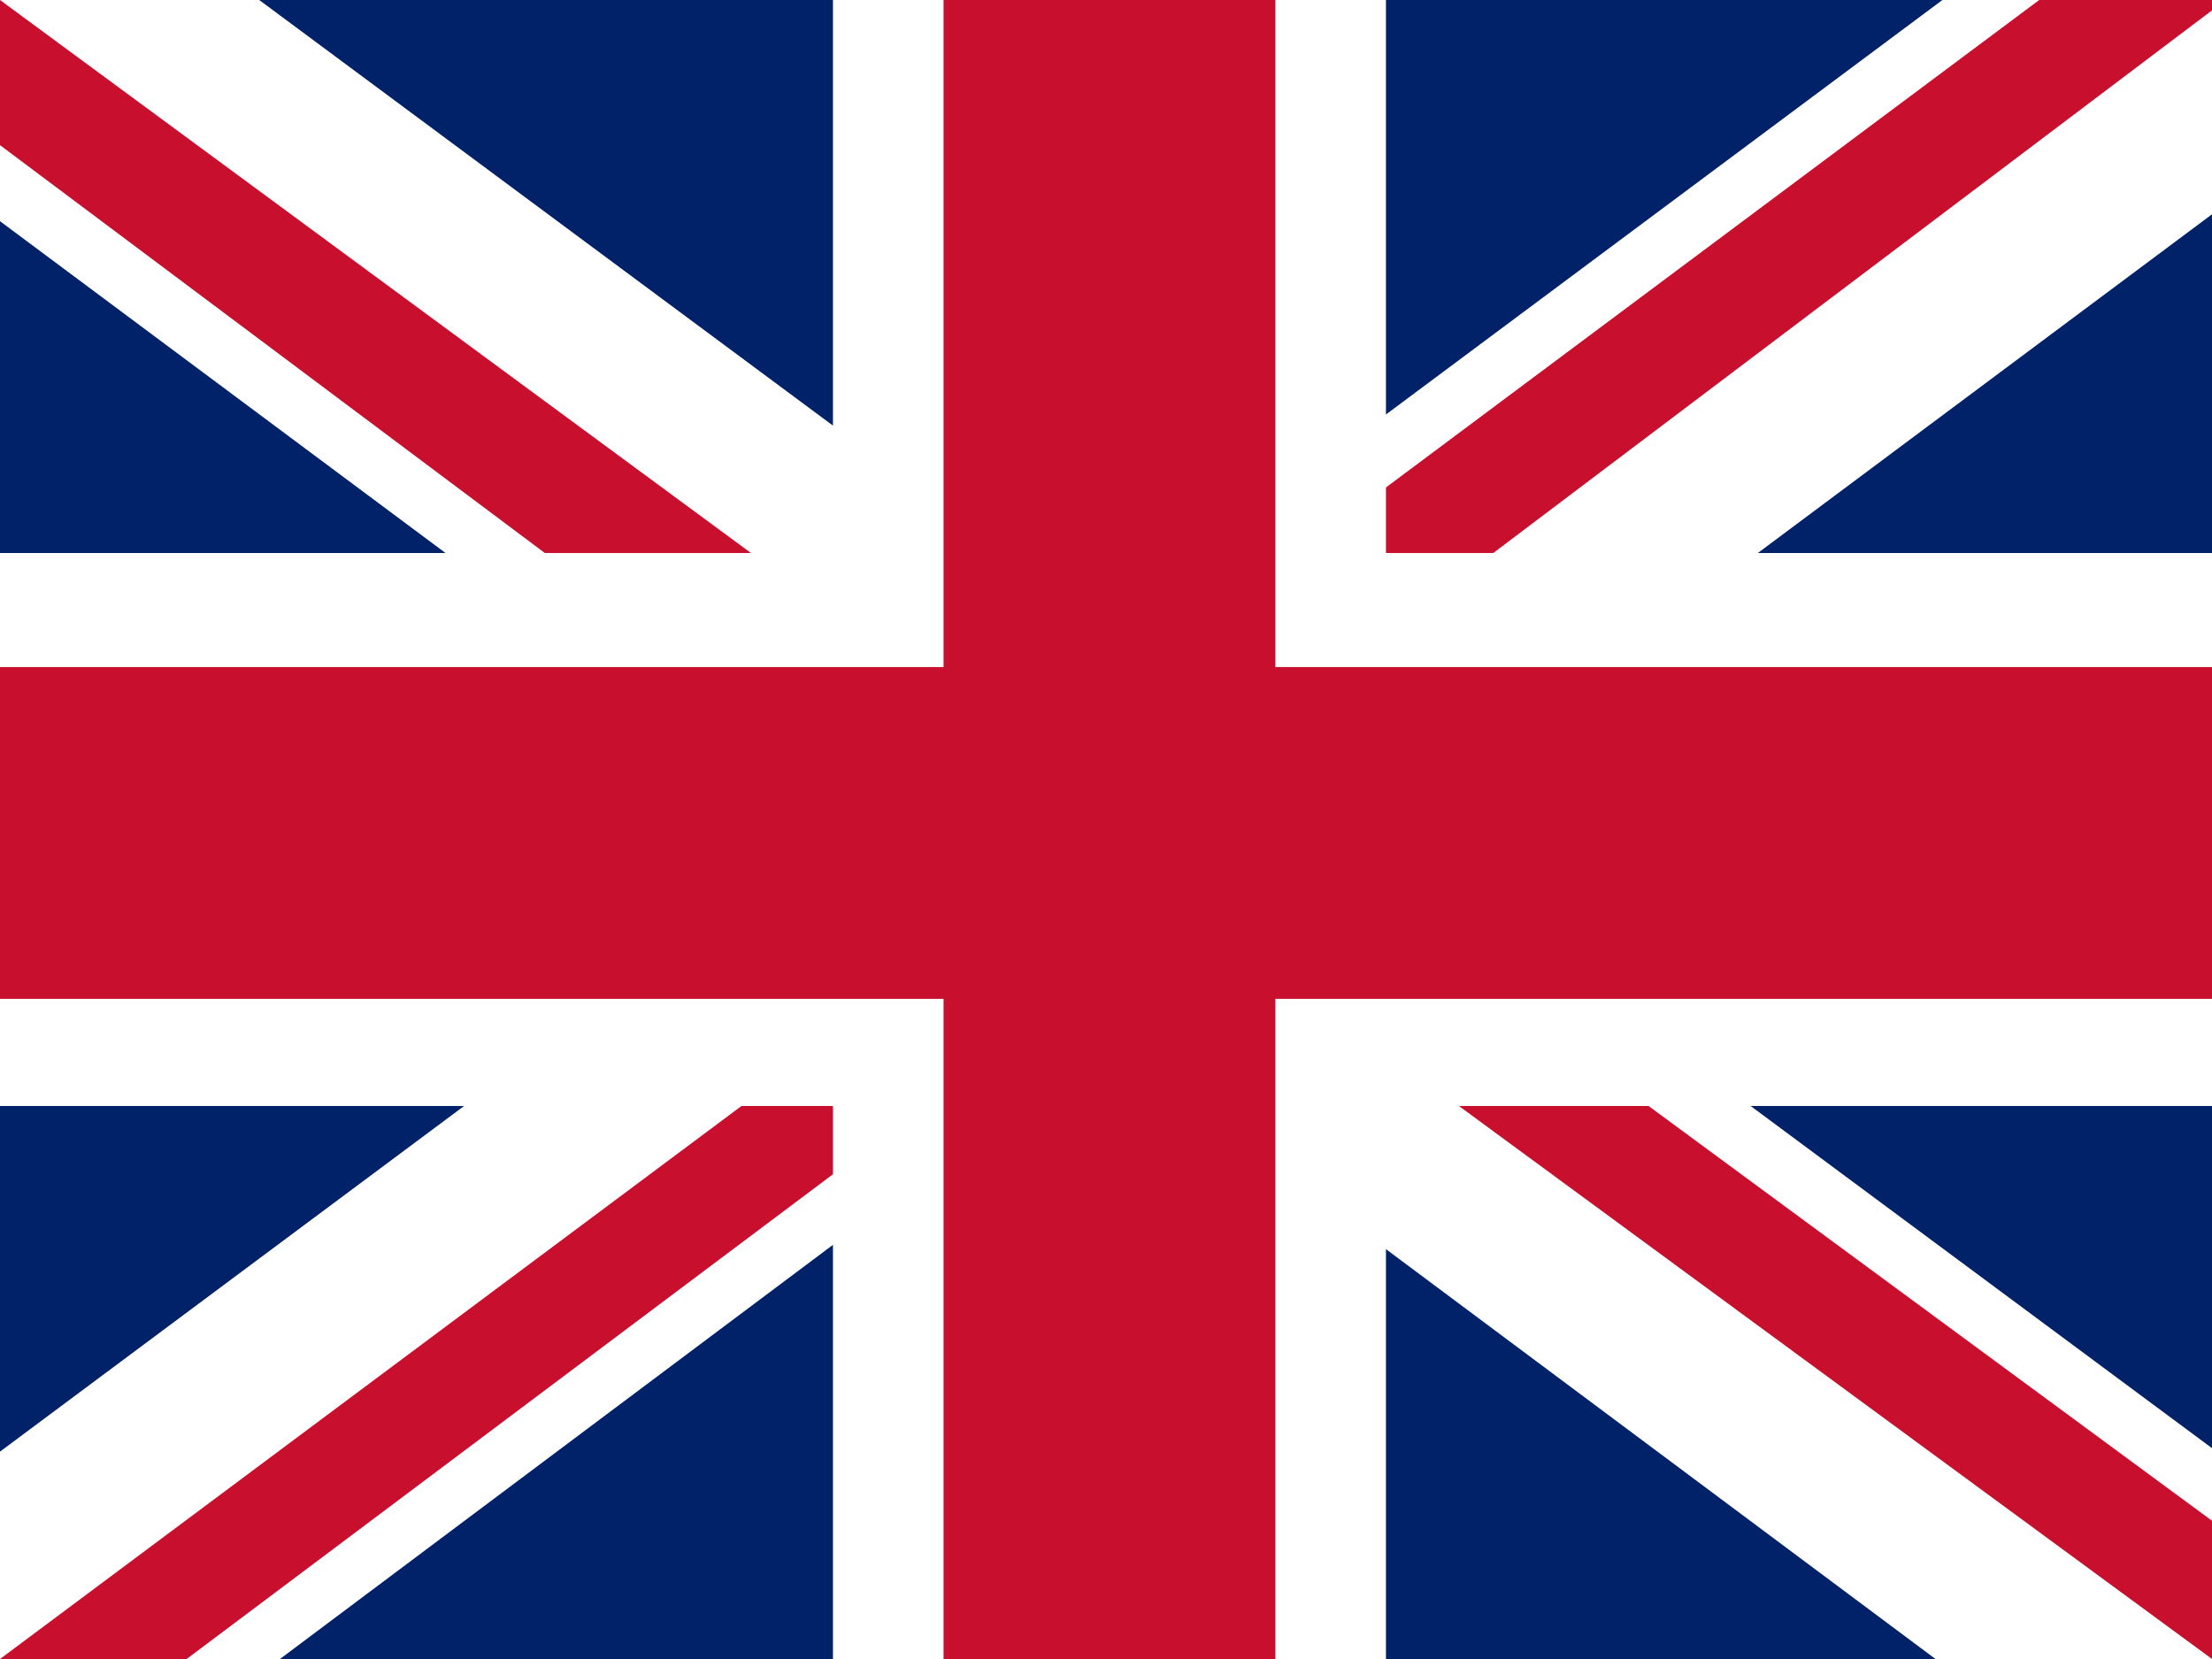
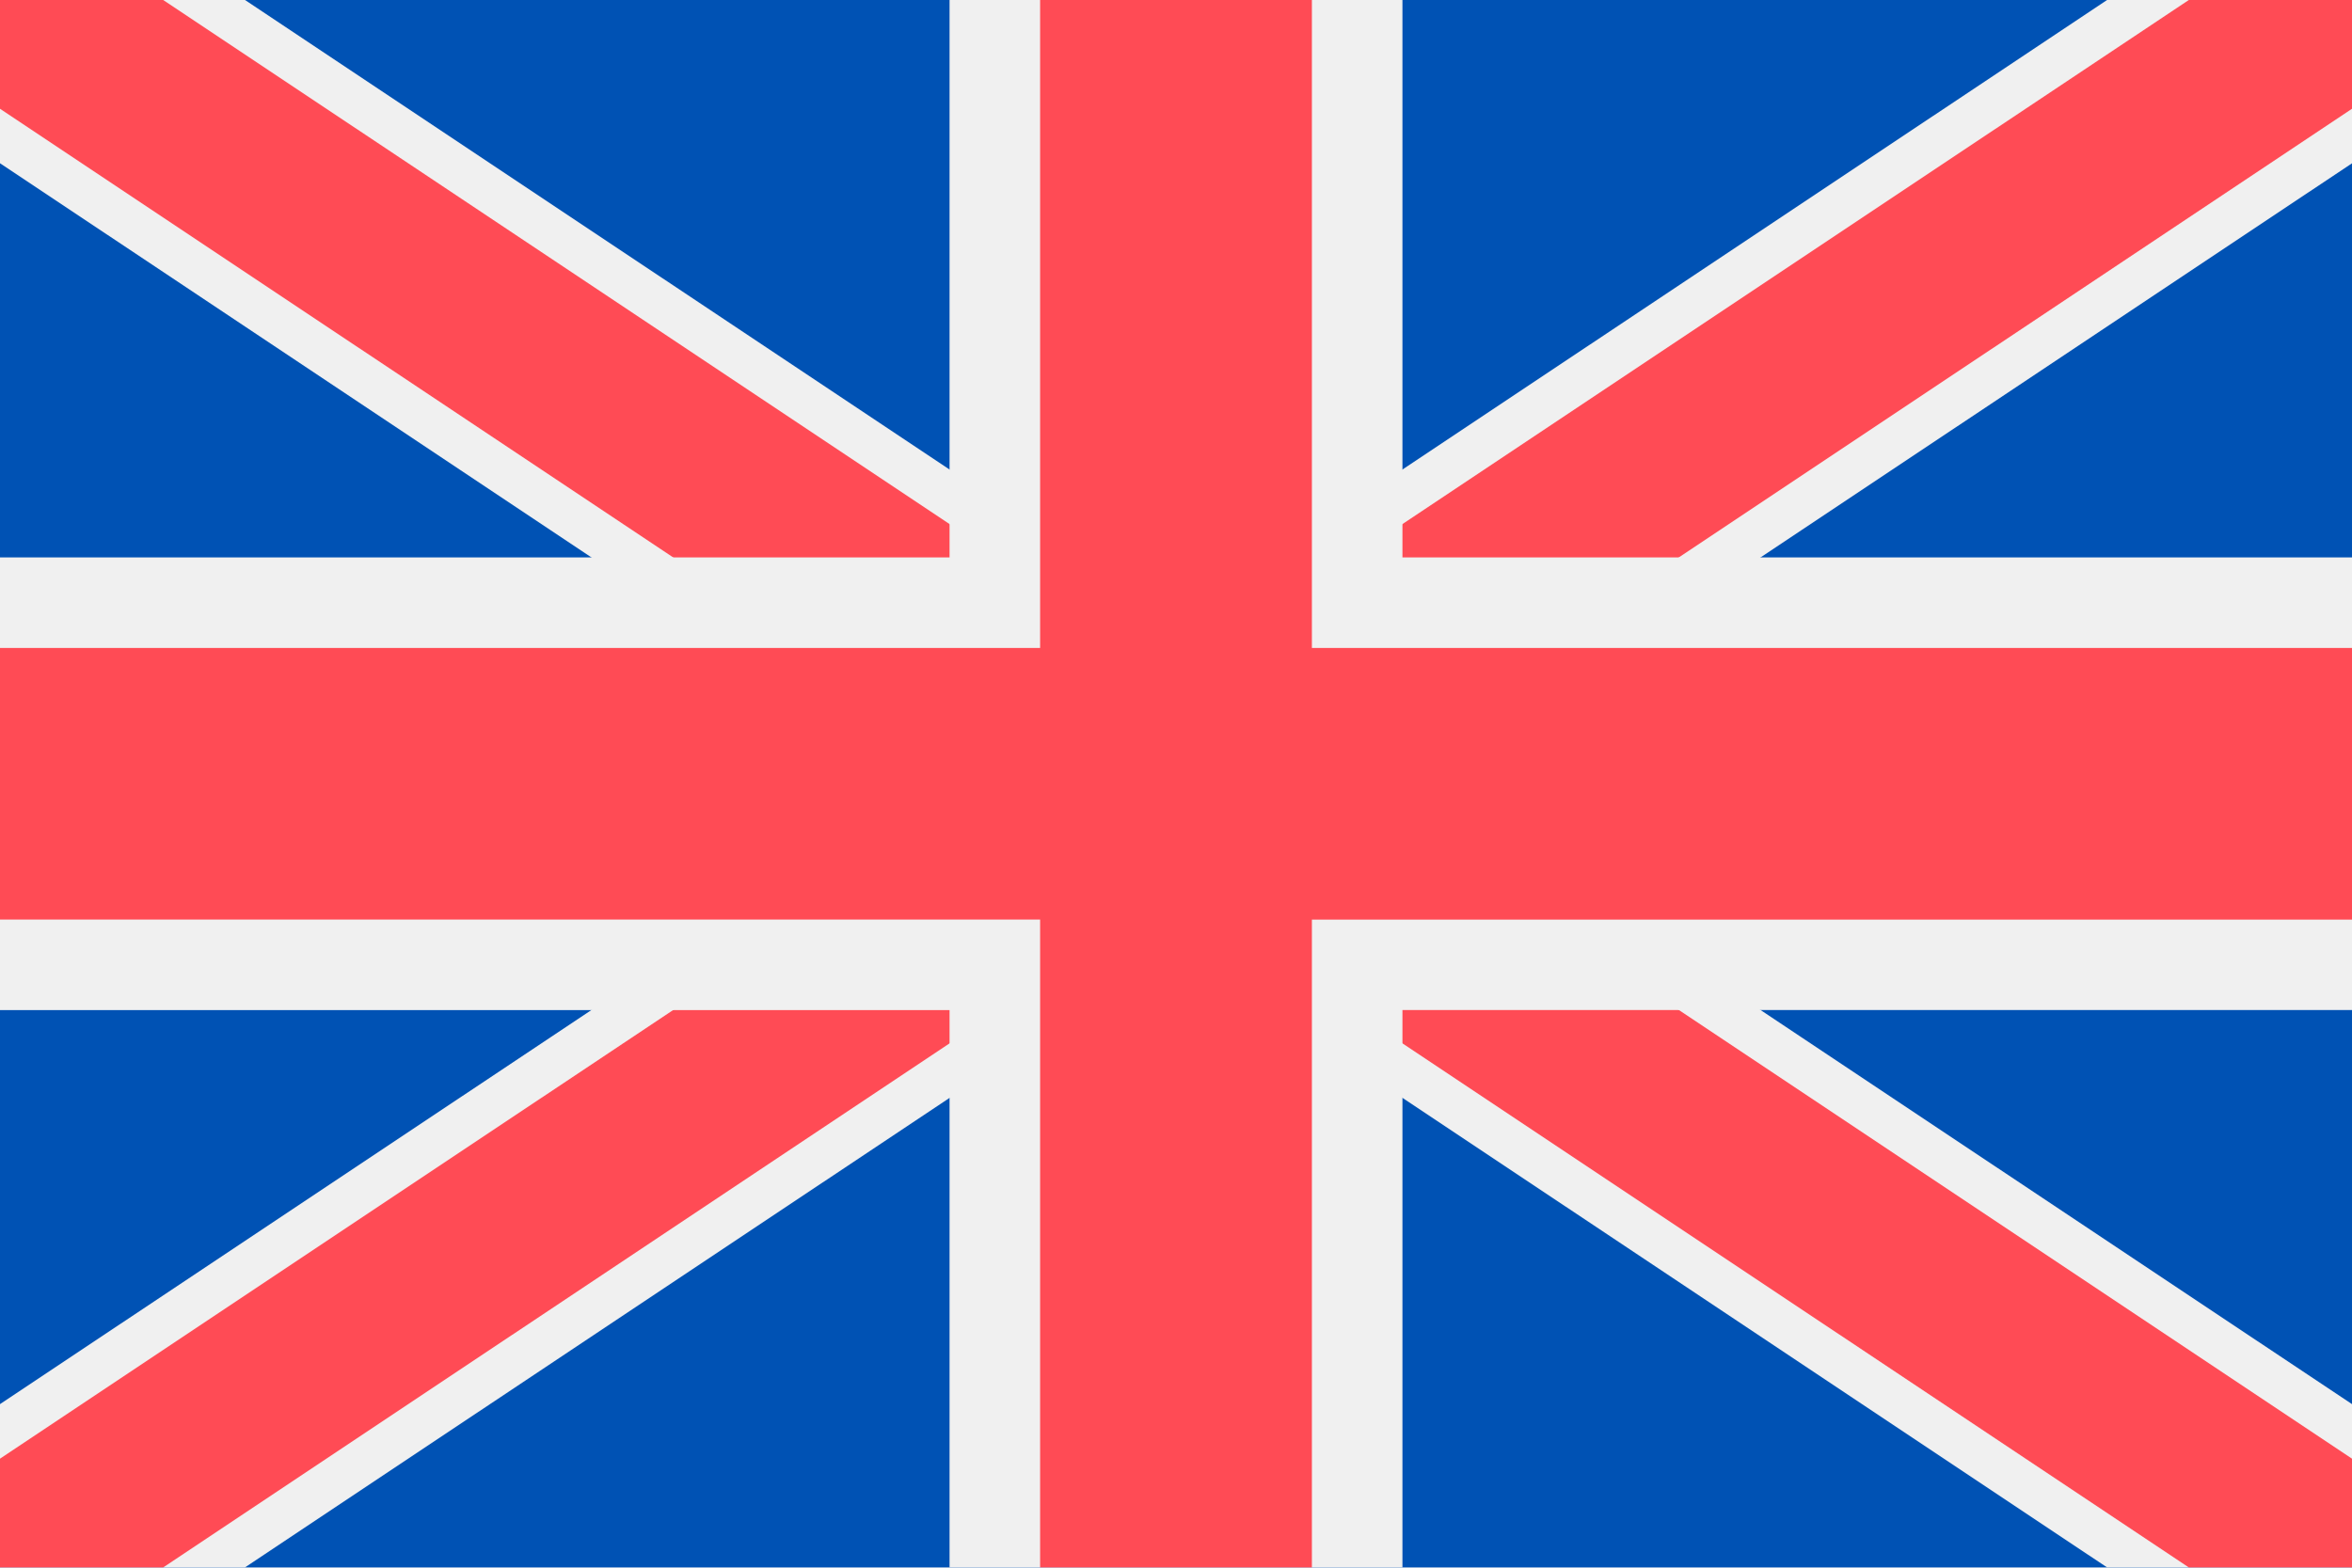
- <svg xmlns="http://www.w3.org/2000/svg" id="flag-icons-gb" viewBox="0 0 640 480">
-   <path fill="#012169" d="M0 0h640v480H0z" />
-   <path fill="#FFF" d="m75 0 244 181L562 0h78v62L400 241l240 178v61h-80L320 301 81 480H0v-60l239-178L0 64V0z" />
-   <path fill="#C8102E" d="m424 281 216 159v40L369 281zm-184 20 6 35L54 480H0zM640 0v3L391 191l2-44L590 0zM0 0l239 176h-60L0 42z" />
-   <path fill="#FFF" d="M241 0v480h160V0zM0 160v160h640V160z" />
-   <path fill="#C8102E" d="M0 193v96h640v-96zM273 0v480h96V0z" />
+ <svg xmlns="http://www.w3.org/2000/svg" width="18" height="12" fill="none" viewBox="0 0 36 24">
+   <g clip-path="url(#a)">
+     <path fill="#0052B4" d="M36 0H0v23.996h36V0Z" />
+     <path fill="#F0F0F0" fill-rule="evenodd" d="M36 0v2.5l-9.052 6.033-2.08 1.386-3.119 2.079 3.12 2.08L36 21.496v2.499h-3.75l-10.784-7.188-1.386-.925L18 14.497l-2.08 1.386-1.386.925-10.785 7.188H0v-2.5l9.052-6.033 2.08-1.386 3.119-2.079-3.12-2.08-2.079-1.385L0 2.499V0h3.75l10.784 7.188 1.386.925L18 9.499l2.08-1.386 1.386-.925L32.251 0H36Z" clip-rule="evenodd" />
+     <path fill="#FF4B55" fill-rule="evenodd" d="m23.618 9.919-3.12 2.079 3.12 2.08 2.08 1.385L36 22.331v1.665h-2.498l-12.036-8.023-1.386-.924L18 13.663l-2.08 1.386-1.386.924-12.036 8.023H0v-1.665l10.303-6.868 2.08-1.386 3.119-2.079-3.12-2.08-2.079-1.385L0 1.665V0h2.498l12.036 8.023 1.386.924L18 10.333l2.08-1.386 1.386-.924L33.502 0H36v1.665L25.697 8.533l-2.08 1.386Z" clip-rule="evenodd" />
+     <path fill="#F0F0F0" fill-rule="evenodd" d="M21.466 15.464v8.532h-6.932v-8.532H0V8.533h14.534V0h6.932v8.533H36v6.93H21.466Z" clip-rule="evenodd" />
+     <path fill="#FF4B55" fill-rule="evenodd" d="M20.08 14.077v9.919h-4.16v-9.919H0V9.92h15.92V0h4.16V9.92H36v4.158H20.08Z" clip-rule="evenodd" />
+   </g>
+   <defs>
+     <clipPath id="a">
+       <path fill="#fff" d="M0 0h36v23.996H0z" />
+     </clipPath>
+   </defs>
</svg>
